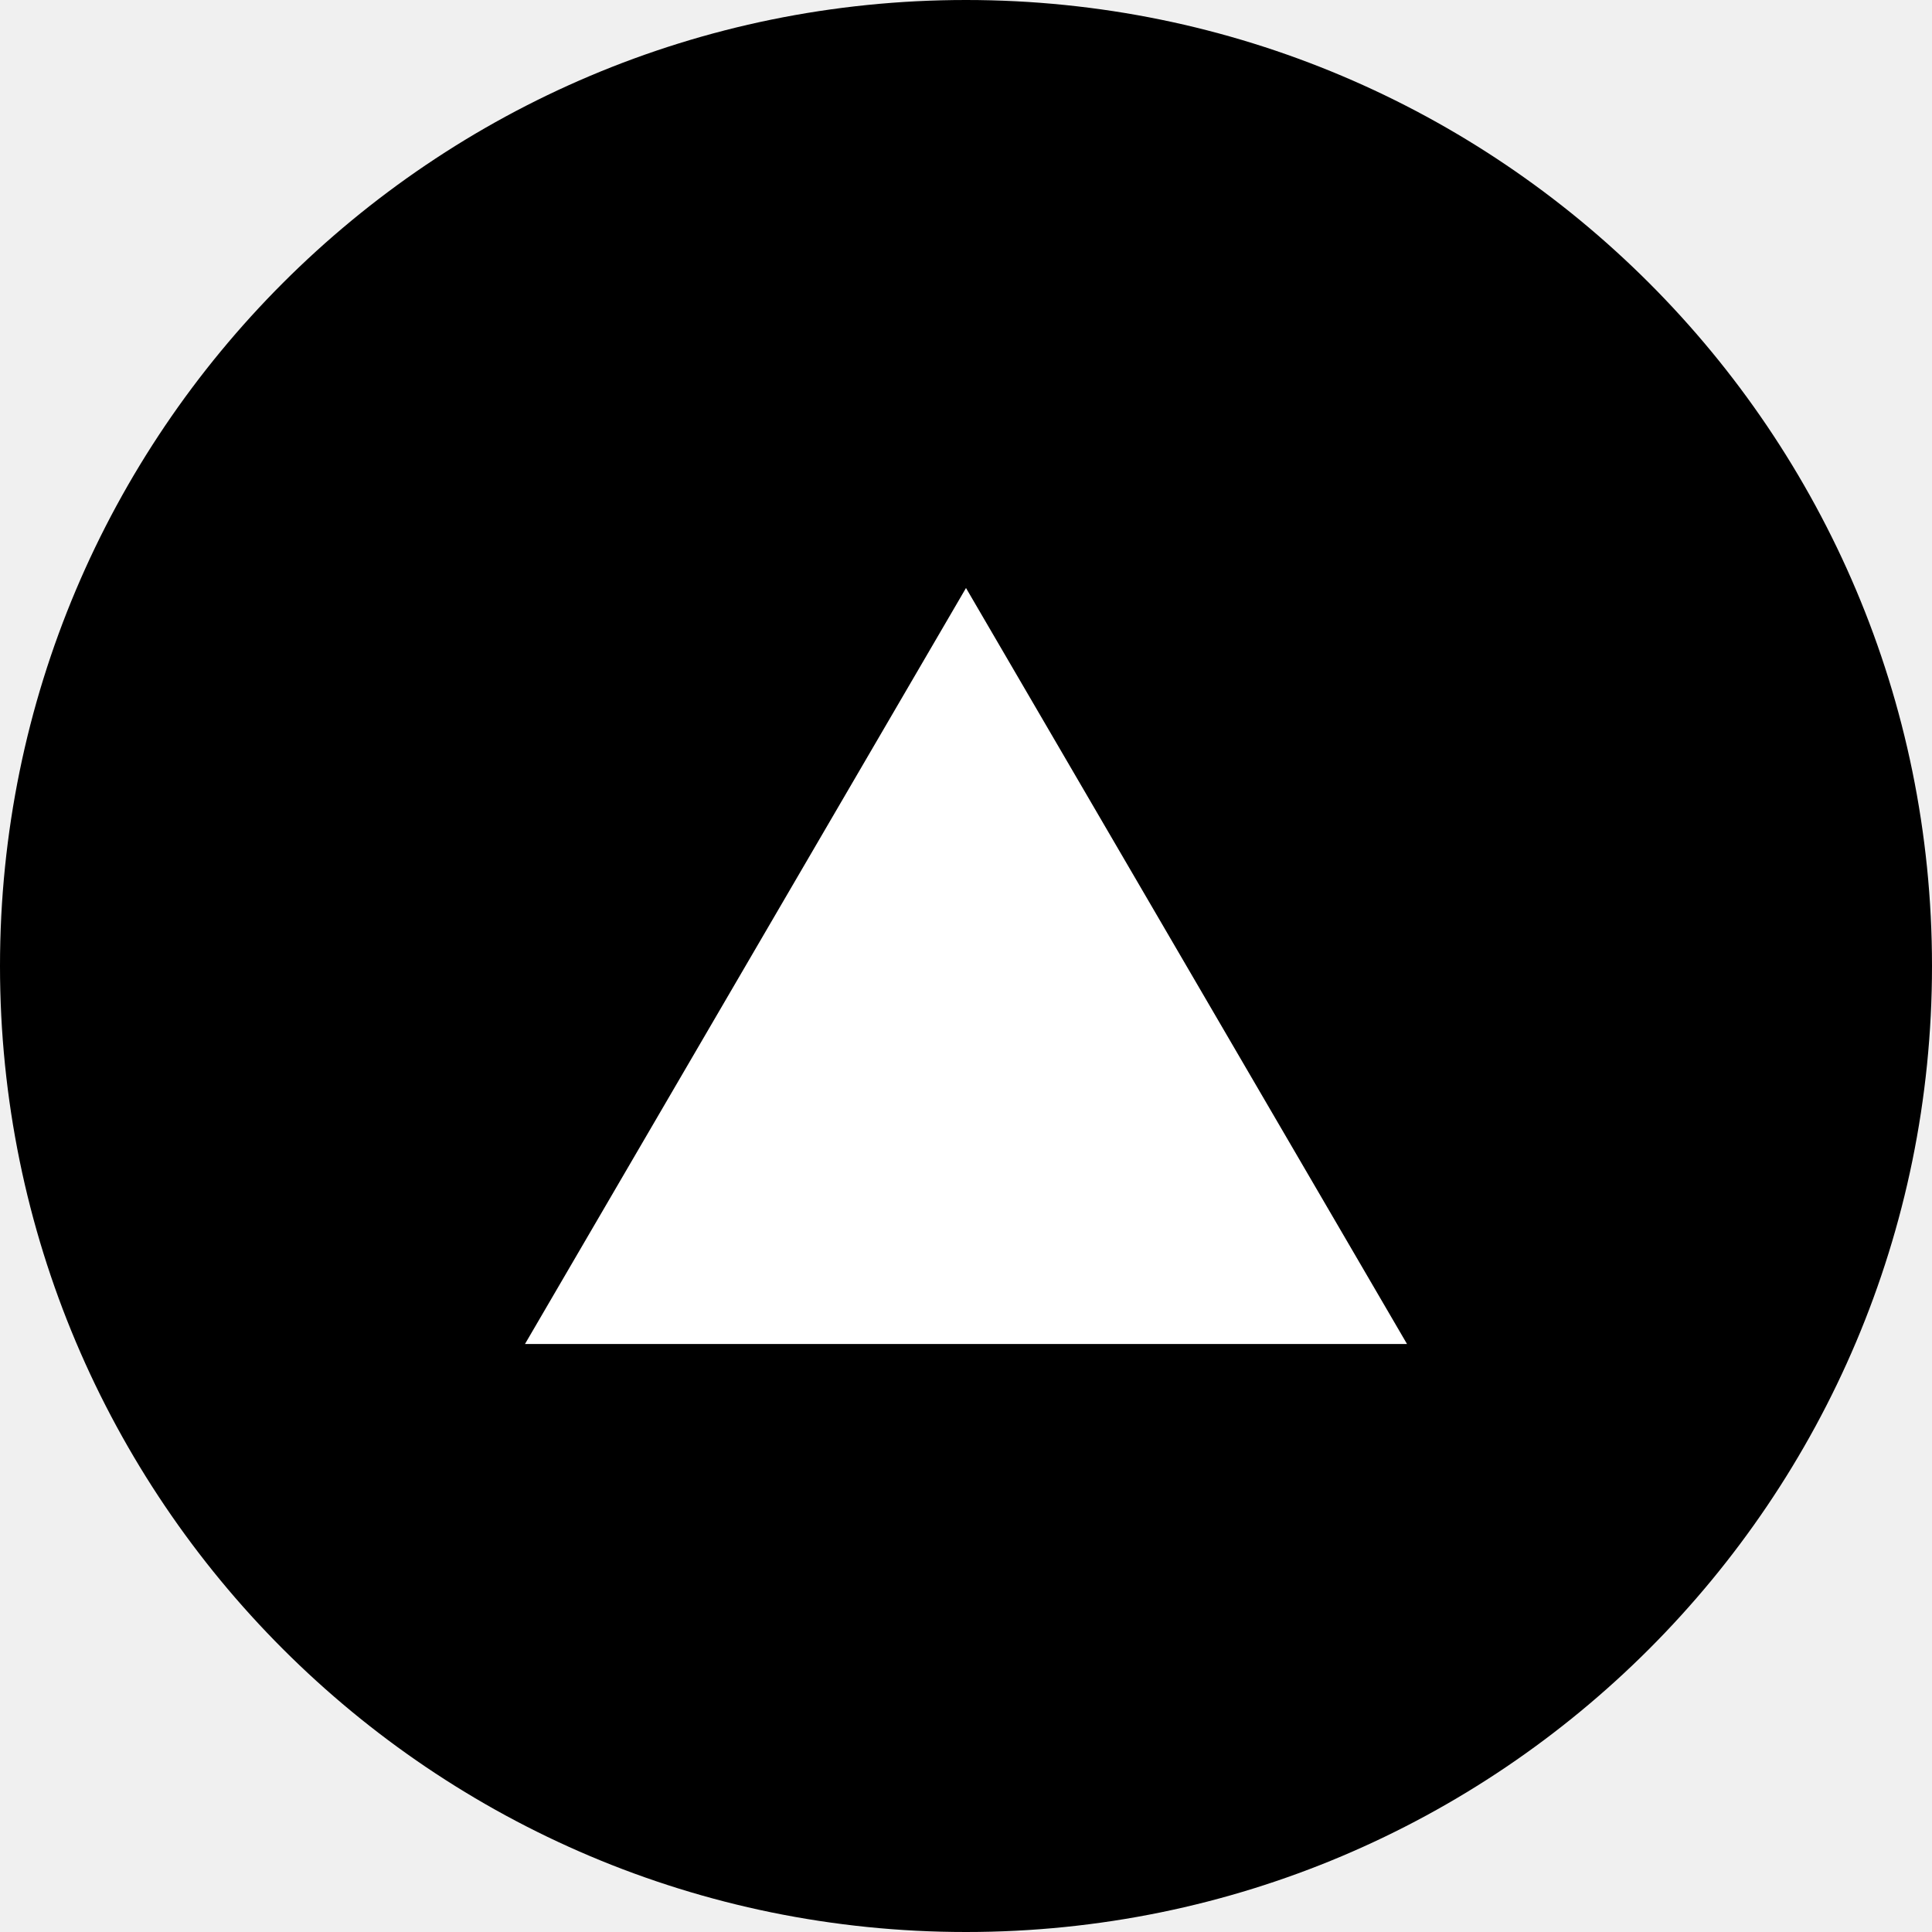
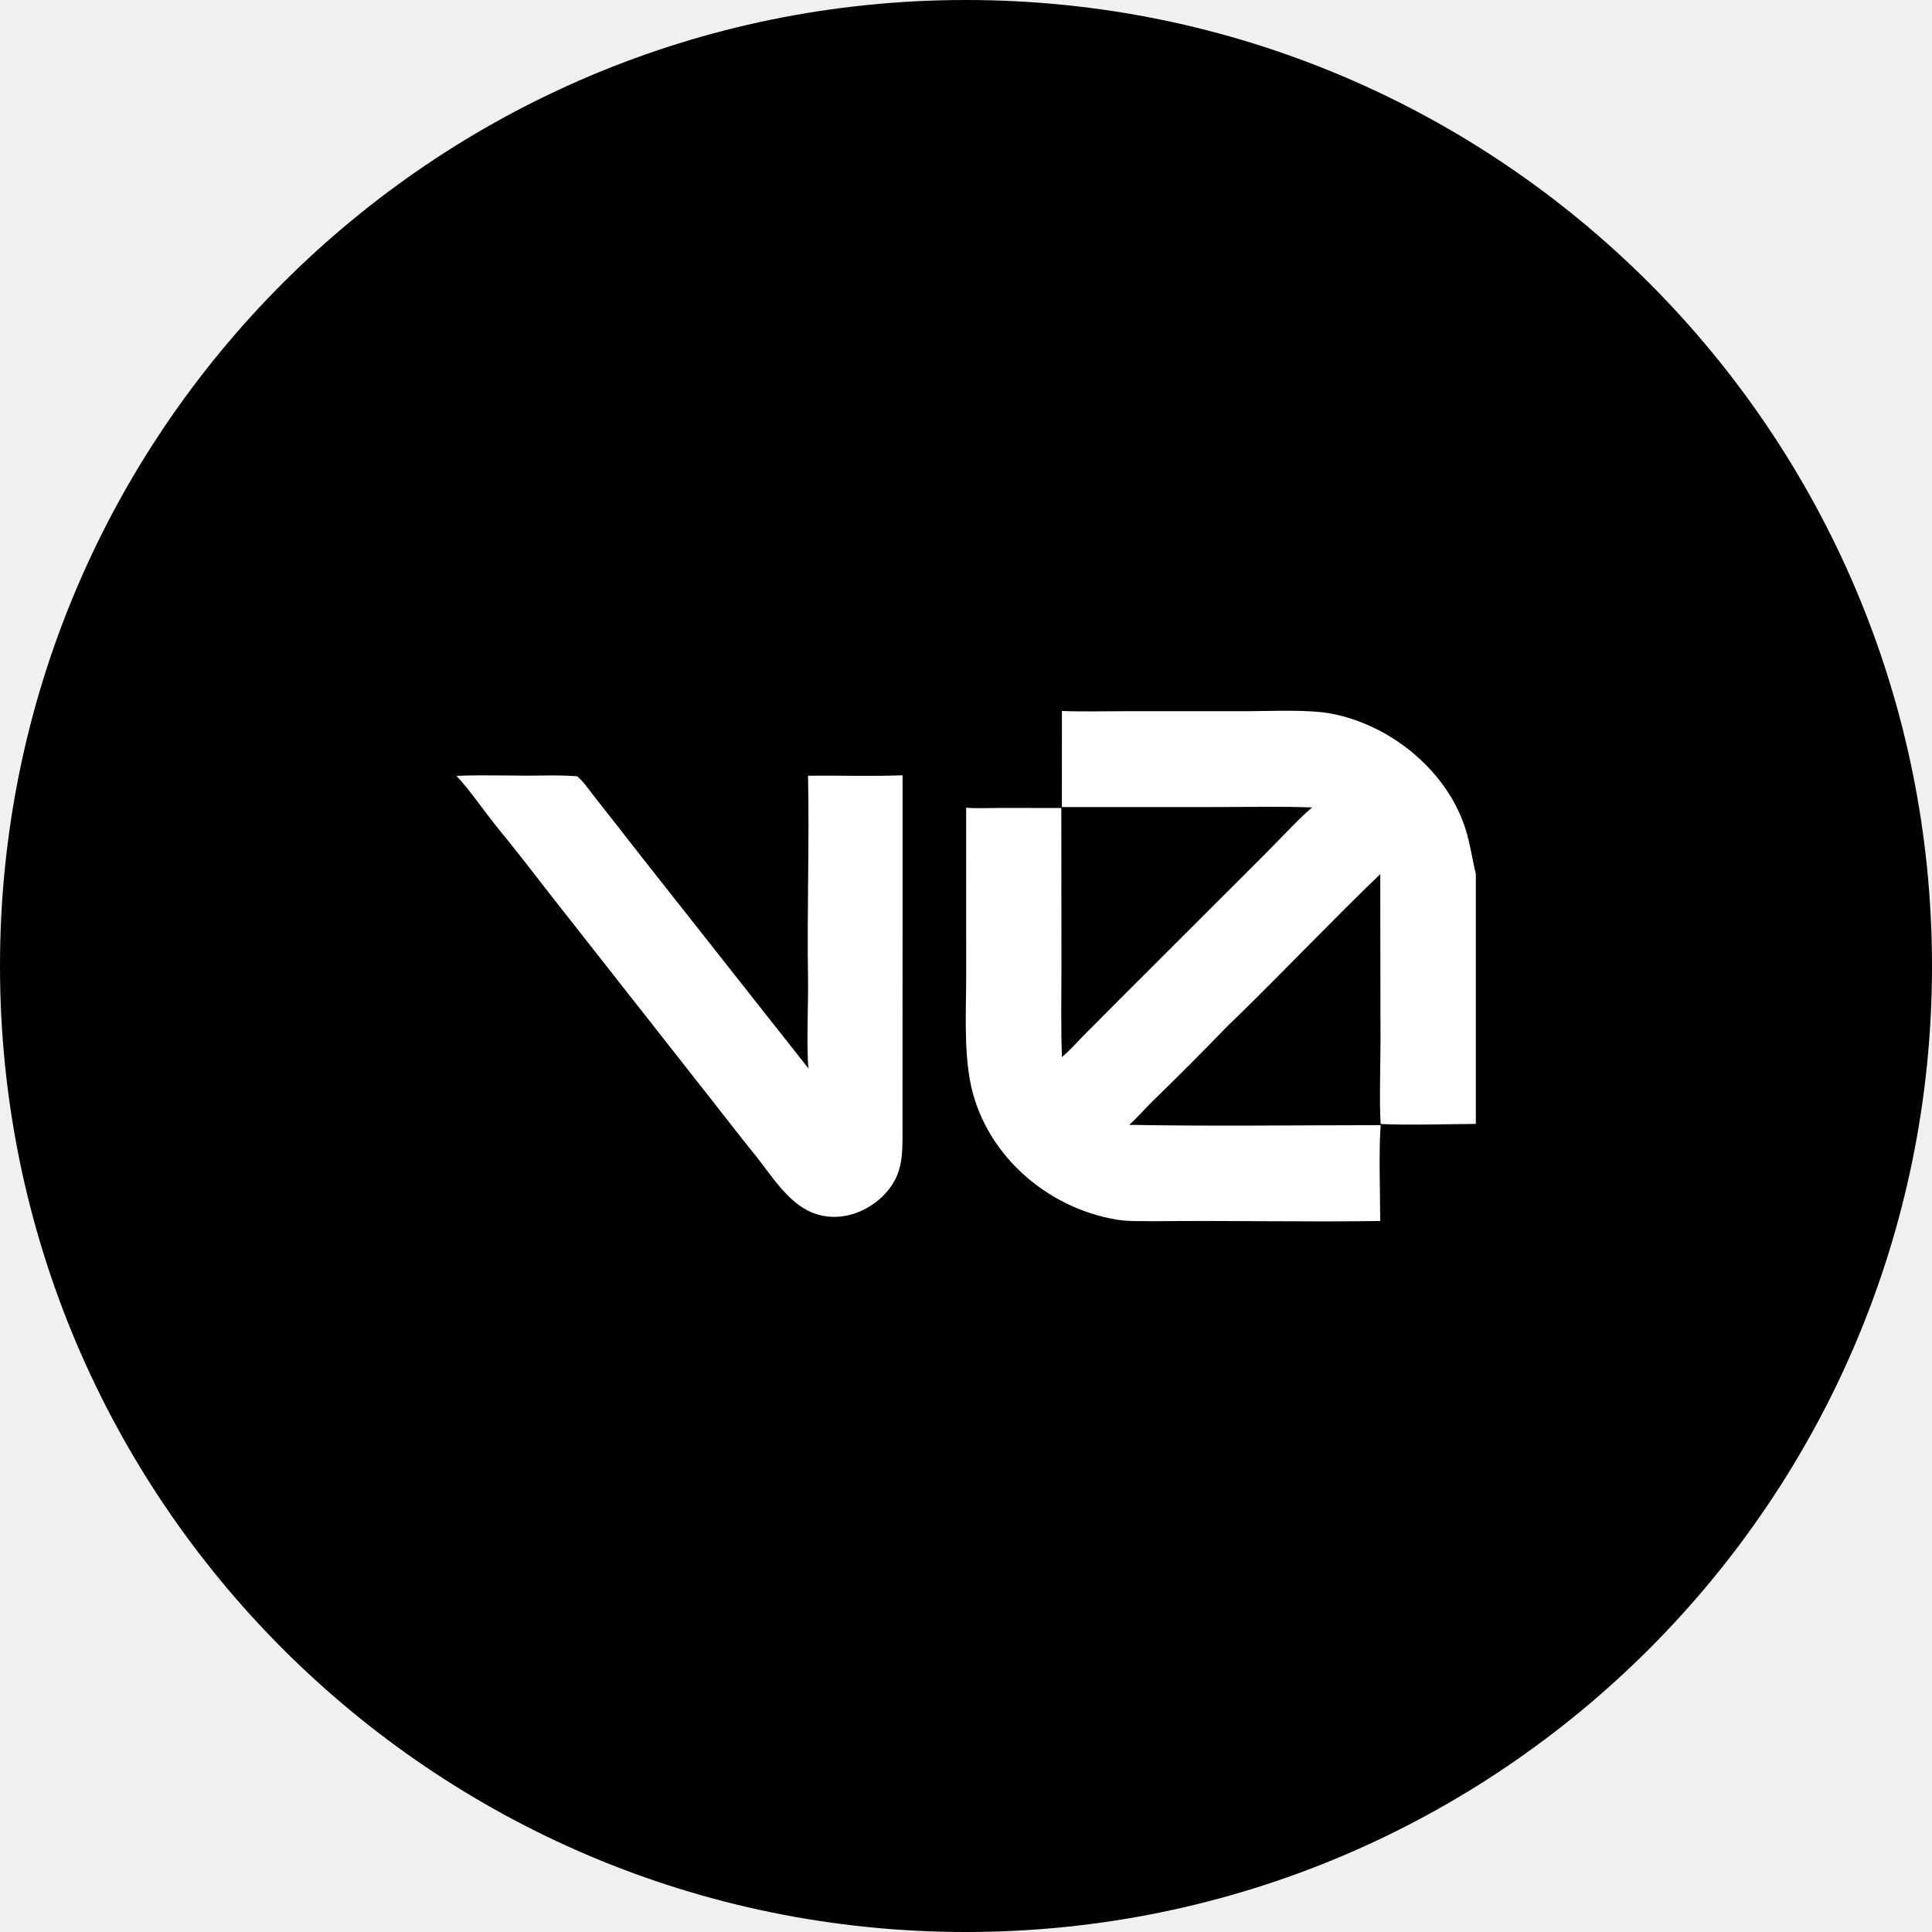
- <svg xmlns="http://www.w3.org/2000/svg" width="60" height="60" viewBox="0 0 60 60" fill="none">
-   <rect width="60" height="60" rx="30" fill="black" />
-   <g clip-path="url(#clip0_1_23)">
-     <path d="M30 18.261L43.696 41.739H16.304L30 18.261Z" fill="white" />
-   </g>
-   <defs>
-     <clipPath id="clip0_1_23">
-       <rect width="28.696" height="28.696" fill="white" transform="translate(15.6522 15.6522)" />
-     </clipPath>
-   </defs>
+ <svg xmlns="http://www.w3.org/2000/svg" width="72" height="72" viewBox="0 0 72 72" fill="none">
+   <rect width="72" height="72" rx="36" fill="black" />
+   <path d="M30.113 28.909C31.257 28.895 32.505 28.937 33.636 28.893L33.636 34.484L33.633 42.492C33.628 43.347 33.521 43.957 32.89 44.587C32.398 45.055 31.752 45.353 31.074 45.349C29.642 45.342 28.93 44.021 28.138 43.041C27.604 42.379 27.076 41.702 26.55 41.027L20.585 33.437C19.923 32.583 19.235 31.693 18.551 30.858C18.108 30.317 17.457 29.371 17.008 28.914C18.076 28.87 19.172 28.92 20.242 28.901C20.654 28.894 21.103 28.897 21.513 28.93C21.805 29.194 21.95 29.438 22.189 29.738C22.764 30.459 23.327 31.196 23.899 31.92L30.129 39.819C30.047 38.964 30.129 37.377 30.113 36.461C30.071 33.972 30.166 31.396 30.113 28.909Z" fill="white" />
+   <path d="M39.575 26.497C40.327 26.525 41.221 26.504 41.982 26.504L46.467 26.504C47.39 26.503 48.758 26.431 49.63 26.598C51.843 27.023 53.944 28.74 54.621 30.912C54.793 31.462 54.864 32.013 55 32.568V41.885C53.915 41.891 52.515 41.938 51.455 41.888C51.399 41.181 51.446 39.654 51.447 38.9L51.438 32.575C49.666 34.282 47.949 36.087 46.188 37.811C46.021 37.974 45.849 38.135 45.685 38.301C44.793 39.224 43.887 40.132 42.966 41.026C42.654 41.334 42.418 41.614 42.085 41.92C45.161 41.977 48.366 41.932 51.453 41.931C51.38 42.891 51.435 44.485 51.436 45.503C48.65 45.545 45.825 45.48 43.035 45.511C42.574 45.502 42.071 45.528 41.617 45.453C38.947 45.008 36.618 42.931 36.141 40.226C35.923 38.988 36.008 37.566 36.007 36.3L36.006 30.101C36.33 30.133 37.001 30.11 37.351 30.109L39.552 30.112L39.557 36.007C39.557 37.1 39.532 38.309 39.576 39.391C39.897 39.124 40.099 38.879 40.391 38.583L41.846 37.121L47.087 31.886C47.484 31.497 48.534 30.373 48.9 30.091C47.737 30.047 46.459 30.077 45.285 30.076L39.573 30.077L39.575 26.497Z" fill="white" />
</svg>
